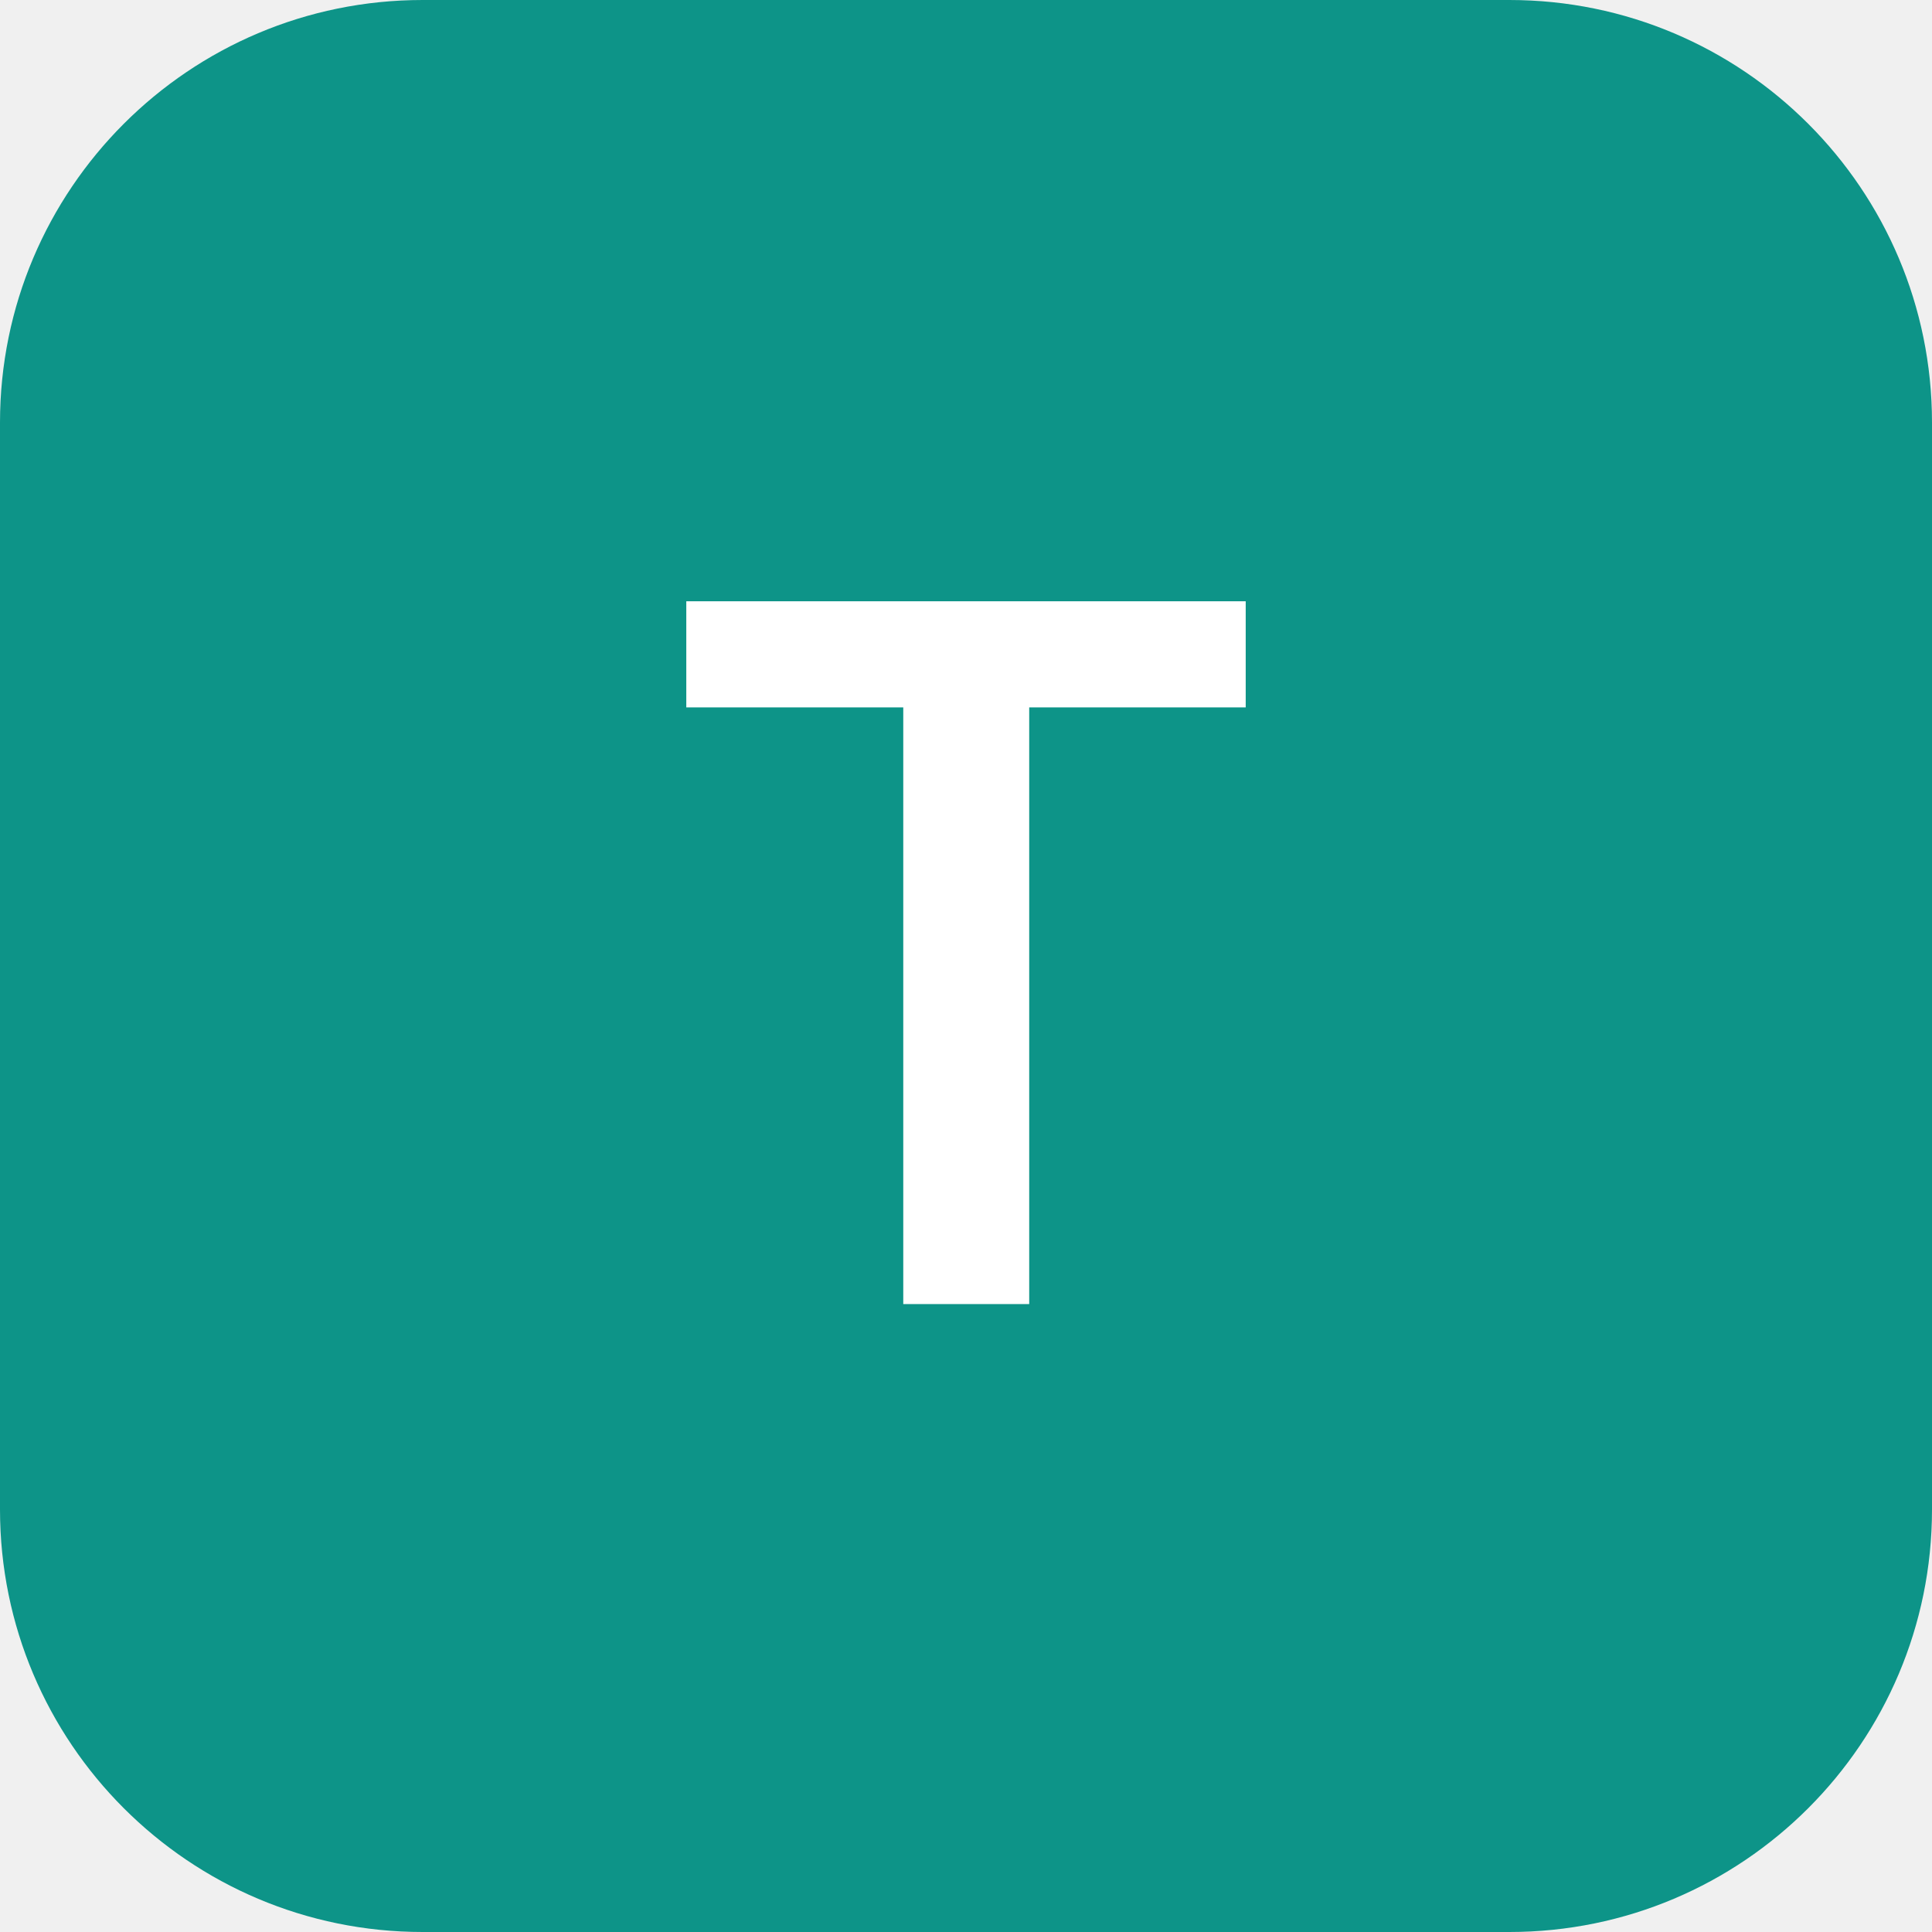
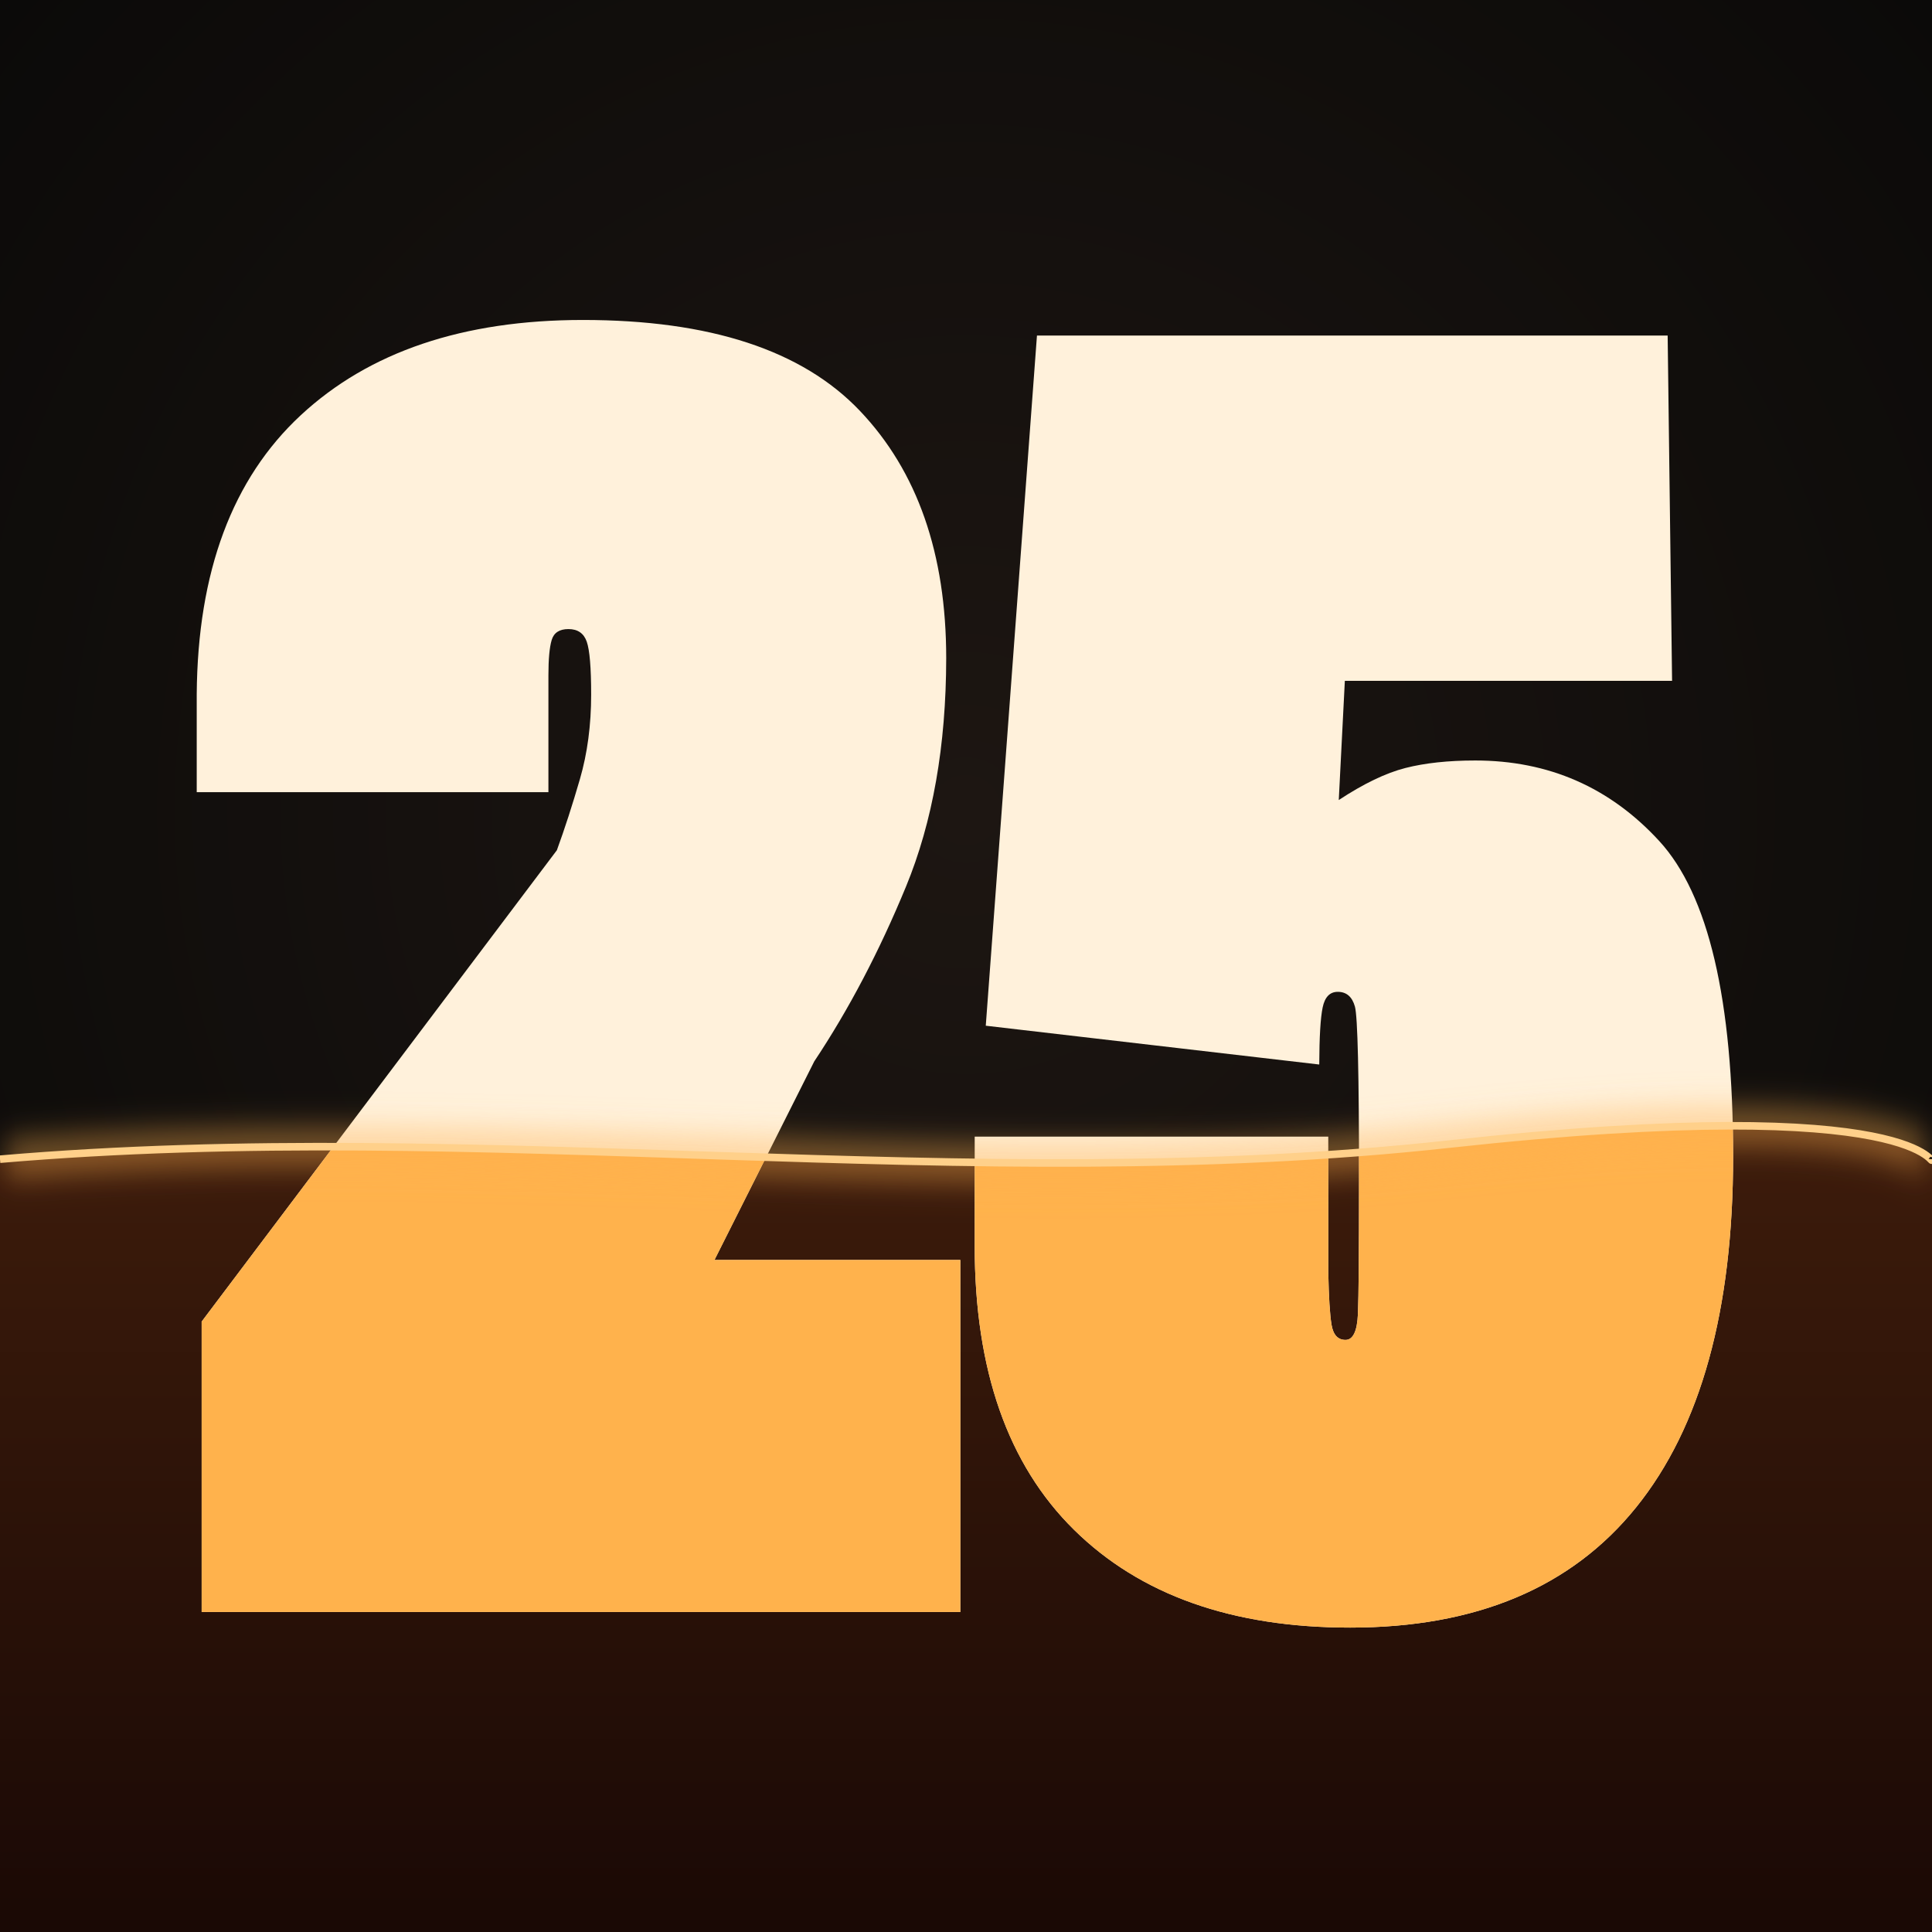
- <svg xmlns="http://www.w3.org/2000/svg" viewBox="0 0 64 64">
-   <rect width="64" height="64" rx="14" fill="#0d9488" />
-   <text x="32" y="32" dy="0.35em" text-anchor="middle" font-family="ui-sans-serif, system-ui, -apple-system, sans-serif" font-size="32" font-weight="600" fill="#ffffff">T</text>
+ <svg xmlns="http://www.w3.org/2000/svg" viewBox="0 0 1024 1024" width="1024" height="1024">
+   <defs>
+     <radialGradient id="pool" cx="50%" cy="42%" r="65%">
+       <stop offset="0" stop-color="#1D1612" />
+       <stop offset="1" stop-color="#0B0A09" />
+     </radialGradient>
+     <linearGradient id="tide" x1="0" y1="614.4" x2="0" y2="1024" gradientUnits="userSpaceOnUse">
+       <stop offset="0" stop-color="#3C1B0B" />
+       <stop offset="1" stop-color="#1A0905" />
+     </linearGradient>
+     <clipPath id="under">
+       <path d="M0 614.4 C 256.0 592.4, 512.0 634.4, 768.0 606.4 S 1024 620.4, 1024 614.4 V 1024 H 0 Z" />
+     </clipPath>
+     <filter id="glow" x="-10%" y="-200%" width="120%" height="500%">
+       <feGaussianBlur stdDeviation="9" />
+     </filter>
+   </defs>
+   <rect width="1024" height="1024" fill="url(#pool)" />
+   <path d="M0 614.4 C 256.0 592.4, 512.0 634.4, 768.0 606.4 S 1024 620.4, 1024 614.4 V 1024 H 0 Z" fill="url(#tide)" />
+   <g fill="#FFF1DB">
+     <path transform="translate(102.4,854.4) scale(0.4348,-0.4348)" d="M10.3 0H935.116V429.109H635.413L757.114 671.299Q820.015 765.697 868.866 884.197Q917.716 1002.697 917.916 1162.696Q917.916 1353.697 812.588 1464.349Q707.259 1575 475.011 1575Q256.163 1575 131.081 1458.848Q5.999 1342.696 4.299 1118.795V999.398H433.008V1141.896Q433.008 1171.494 436.978 1184.843Q440.947 1198.193 457.402 1198.193Q474.357 1198.193 479.732 1182.843Q485.107 1167.494 485.107 1118.295Q485.107 1062.498 471.407 1015.3Q457.708 968.103 443.308 928.605L10.3 354.007Z" />
+     <path transform="translate(512.0,854.4) scale(0.4348,-0.4348)" d="M10.6 446.106Q10.6 219.669 131.602 100.334Q252.604 -19 468.308 -19Q698.612 -19 816.864 127.582Q935.117 274.164 935.117 555.302Q935.117 841.902 844.965 939.952Q754.813 1038.001 620.812 1038.001Q571.411 1038.001 535.61 1028.851Q499.81 1019.701 454.409 989.801L461.809 1135.091H860.715L855.315 1556H86.501L24.1 714.699L430.608 667.398Q430.808 717.896 434.758 736.946Q438.708 755.996 453.208 755.996Q469.107 755.996 474.107 737.947Q479.107 719.898 479.107 525.601Q479.107 395.106 477.757 363.406Q476.407 331.707 462.608 331.707Q448.708 331.707 445.609 350.054Q442.509 368.401 441.609 414.605V579.503H10.6Z" />
+   </g>
+   <g fill="#FFB24C" clip-path="url(#under)">
+     <path transform="translate(102.4,854.4) scale(0.4348,-0.4348)" d="M10.3 0H935.116V429.109H635.413L757.114 671.299Q820.015 765.697 868.866 884.197Q917.716 1002.697 917.916 1162.696Q917.916 1353.697 812.588 1464.349Q707.259 1575 475.011 1575Q256.163 1575 131.081 1458.848Q5.999 1342.696 4.299 1118.795V999.398H433.008V1141.896Q433.008 1171.494 436.978 1184.843Q440.947 1198.193 457.402 1198.193Q474.357 1198.193 479.732 1182.843Q485.107 1167.494 485.107 1118.295Q485.107 1062.498 471.407 1015.3Q457.708 968.103 443.308 928.605L10.3 354.007Z" />
+     <path transform="translate(512.0,854.4) scale(0.4348,-0.4348)" d="M10.6 446.106Q10.6 219.669 131.602 100.334Q252.604 -19 468.308 -19Q698.612 -19 816.864 127.582Q935.117 274.164 935.117 555.302Q935.117 841.902 844.965 939.952Q754.813 1038.001 620.812 1038.001Q571.411 1038.001 535.61 1028.851Q499.81 1019.701 454.409 989.801L461.809 1135.091H860.715L855.315 1556H86.501L24.1 714.699L430.608 667.398Q430.808 717.896 434.758 736.946Q438.708 755.996 453.208 755.996Q469.107 755.996 474.107 737.947Q479.107 719.898 479.107 525.601Q479.107 395.106 477.757 363.406Q476.407 331.707 462.608 331.707Q448.708 331.707 445.609 350.054Q442.509 368.401 441.609 414.605V579.503H10.6Z" />
+   </g>
+   <path d="M0 614.4 C 256.0 592.4, 512.0 634.4, 768.0 606.4 S 1024 620.4, 1024 614.4" fill="none" stroke="#FFB04F" stroke-width="16" opacity="0.55" filter="url(#glow)" />
+   <path d="M0 614.4 C 256.0 592.4, 512.0 634.4, 768.0 606.4 S 1024 620.4, 1024 614.4" fill="none" stroke="#FFD08A" stroke-width="4" />
</svg>
